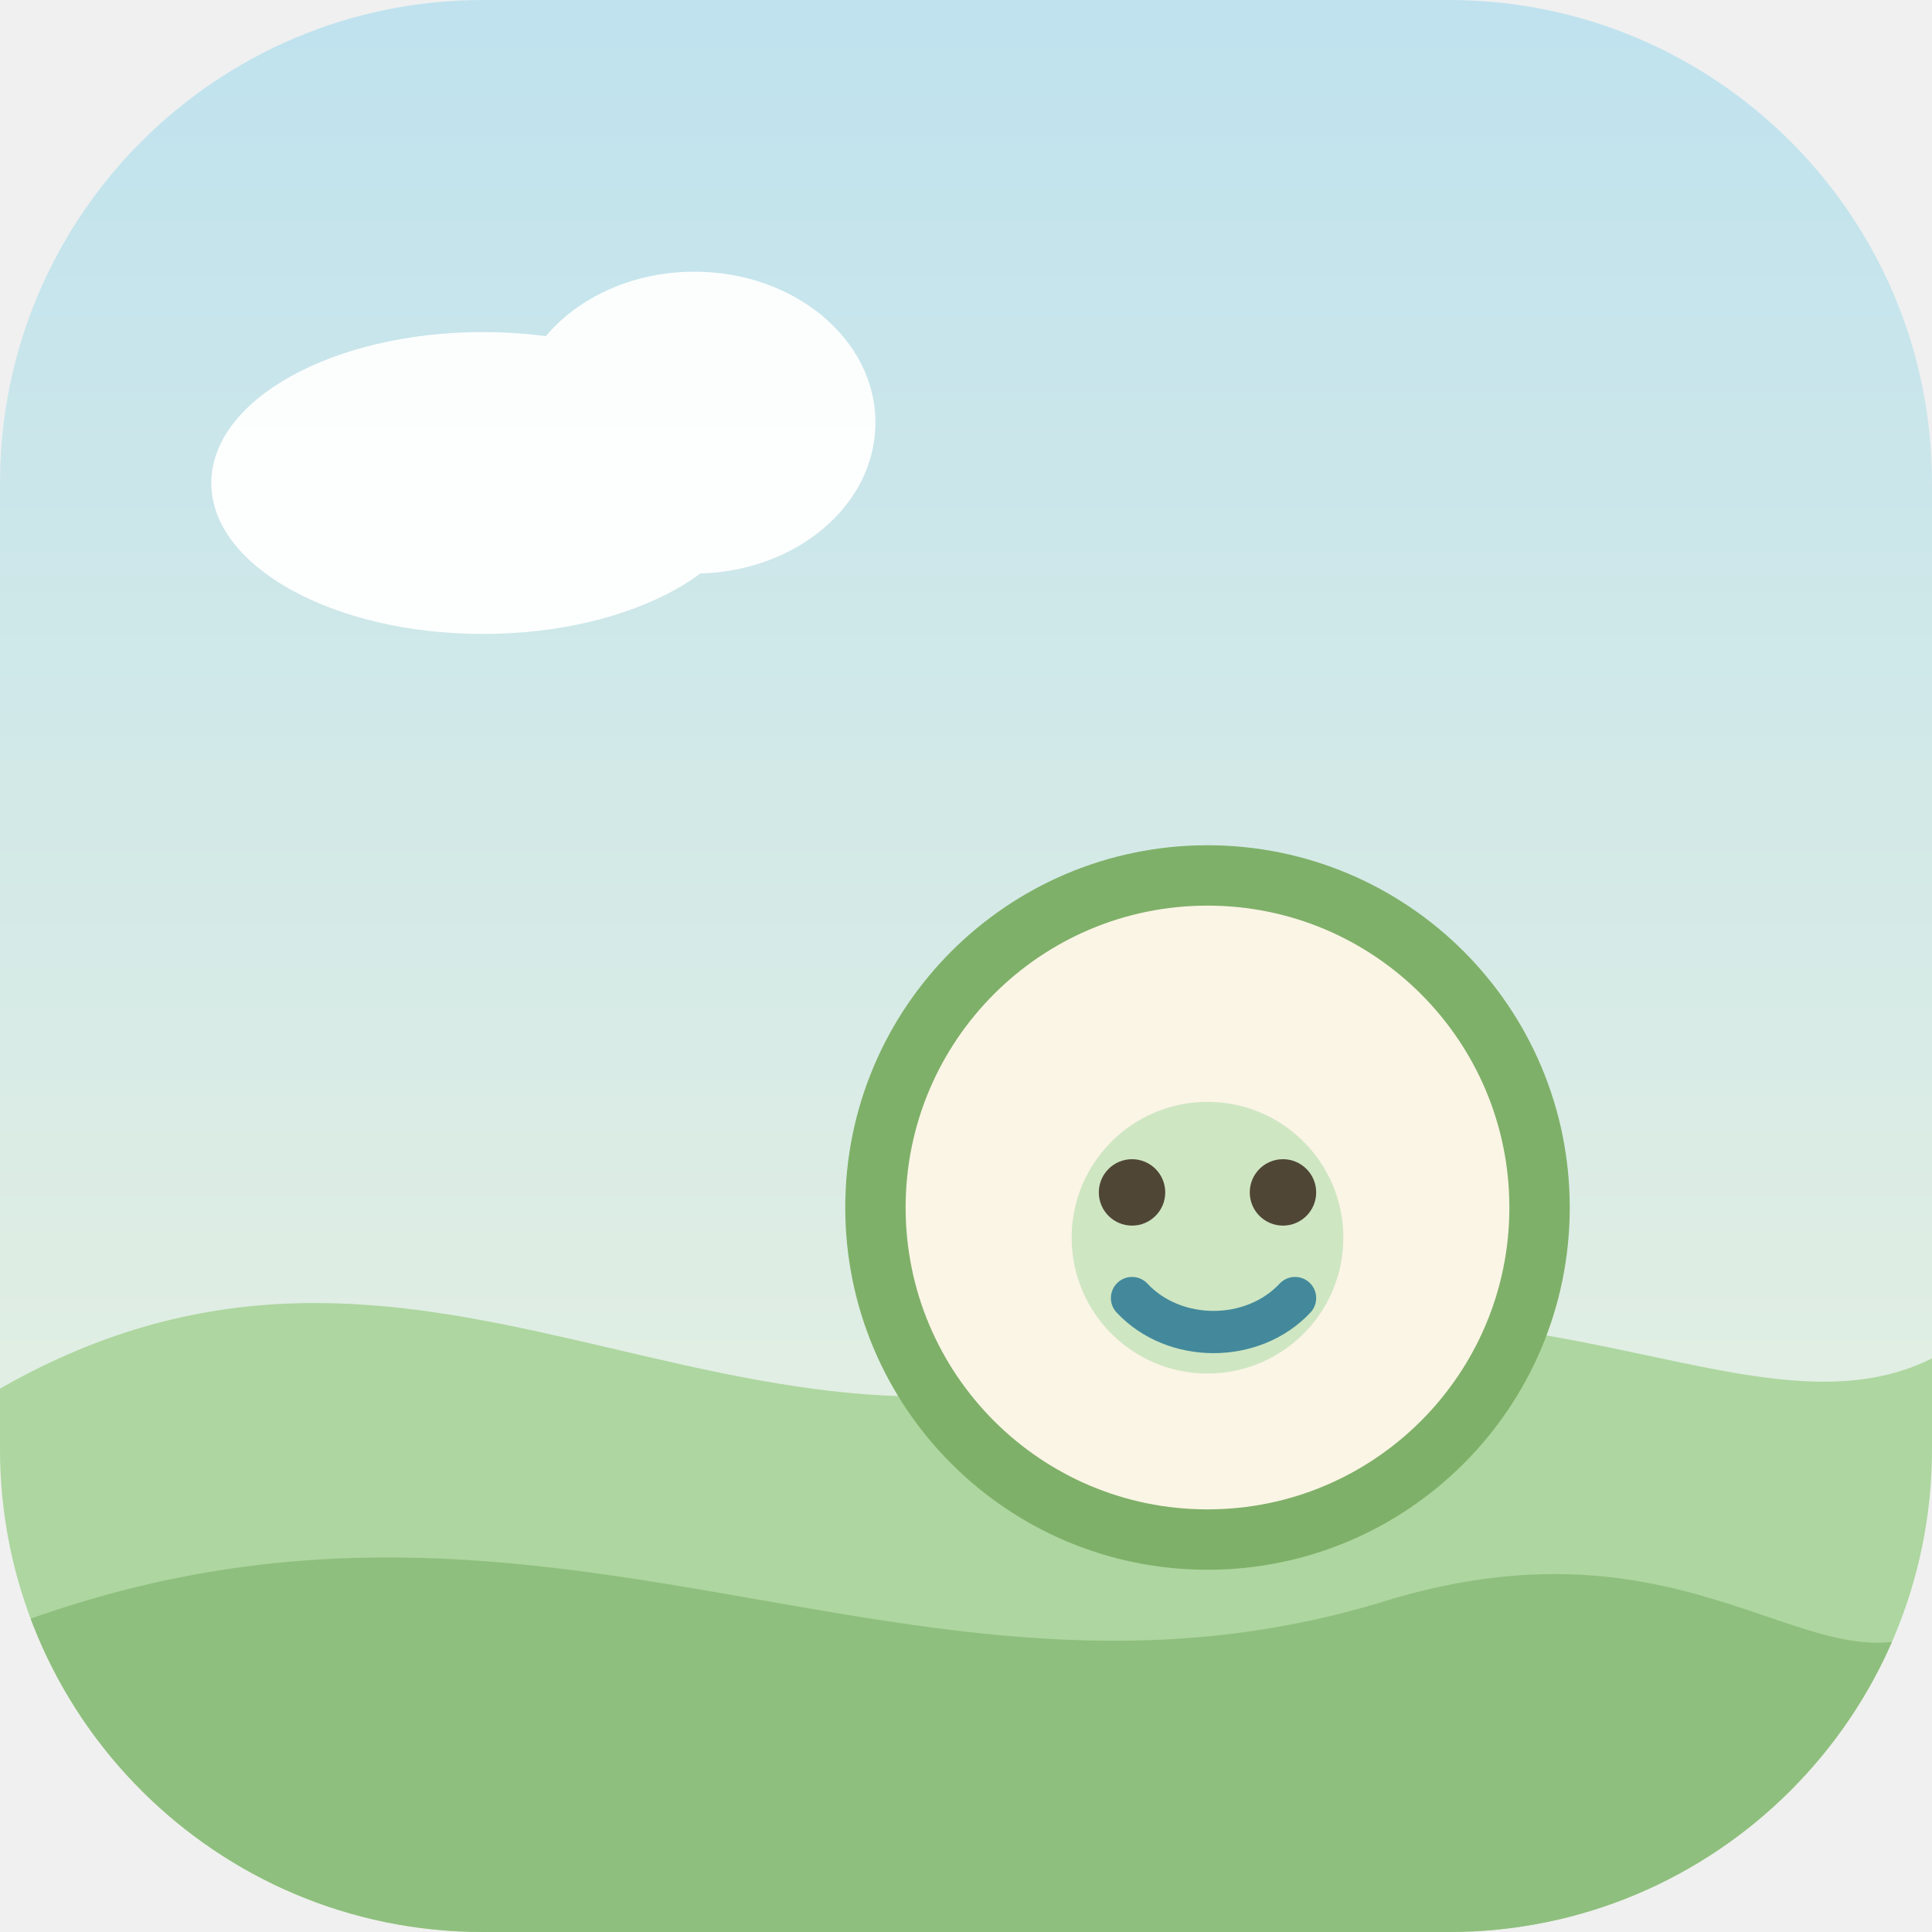
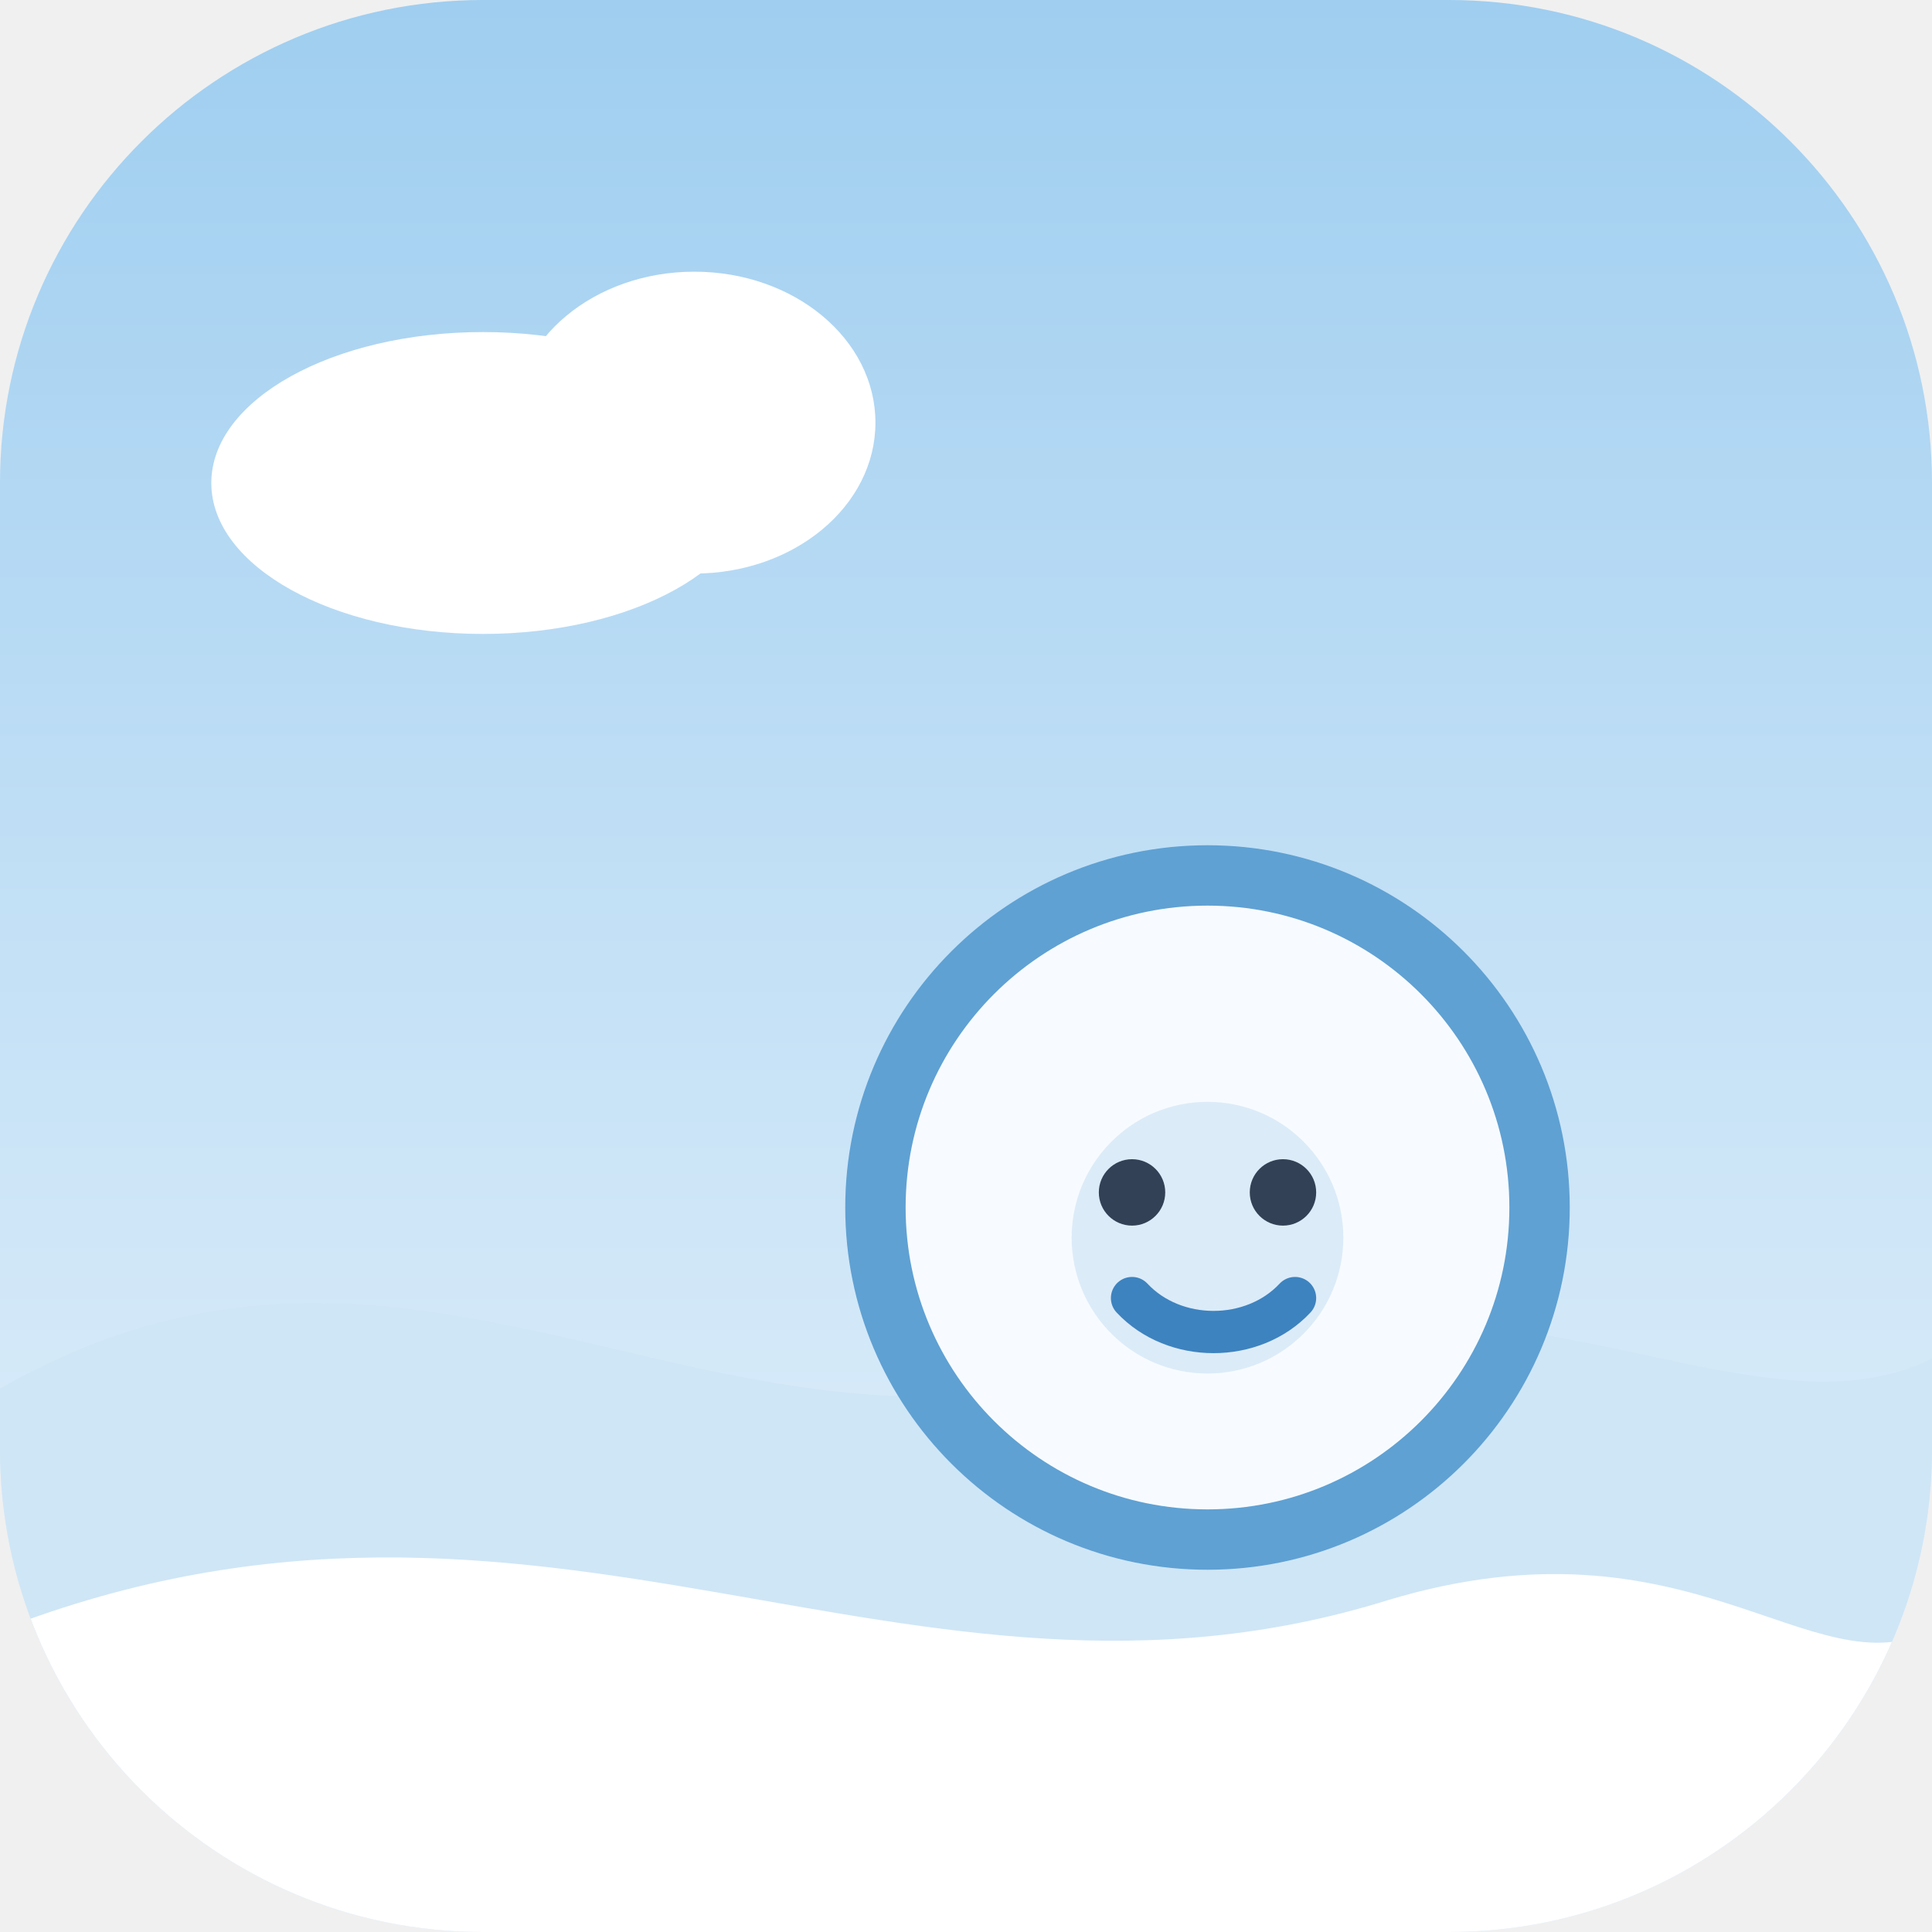
<svg xmlns="http://www.w3.org/2000/svg" viewBox="0 0 64 64">
  <defs>
    <linearGradient id="sky" x1="0" y1="0" x2="0" y2="1">
-       <stop offset="0" stop-color="#bfe2ee" />
-       <stop offset="1" stop-color="#eef3df" />
+       <stop offset="0" stop-color="#9fcef0" />
+       <stop offset="1" stop-color="#eaf4fc" />
    </linearGradient>
    <clipPath id="r">
      <rect width="64" height="64" rx="16" />
    </clipPath>
  </defs>
  <g clip-path="url(#r)">
    <rect width="64" height="64" fill="url(#sky)" />
-     <g fill="#ffffff" opacity="0.95">
+     <g fill="#ffffff">
      <ellipse cx="16" cy="16" rx="9" ry="5" />
      <ellipse cx="23" cy="14" rx="6" ry="5" />
    </g>
-     <path d="M0 46 C 14 38 24 50 38 45 C 50 41 58 48 64 45 L64 64 L0 64 Z" fill="#aed6a0" />
-     <path d="M0 54 C 18 47 30 58 46 53 C 56 50 60 56 64 54 L64 64 L0 64 Z" fill="#8fbf7e" />
-     <circle cx="40" cy="40" r="11" fill="#fbf5e6" stroke="#7fb069" stroke-width="2" />
-     <circle cx="40" cy="41" r="4.5" fill="#cfe6c2" />
-     <circle cx="37.5" cy="39.5" r="1.1" fill="#4f4636" />
-     <circle cx="42.5" cy="39.5" r="1.1" fill="#4f4636" />
-     <path d="M37.5 43c1.4 1.5 4 1.5 5.4 0" stroke="#43899b" stroke-width="1.4" fill="none" stroke-linecap="round" />
+     <path d="M0 46 C 14 38 24 50 38 45 C 50 41 58 48 64 45 L64 64 L0 64 Z" fill="#cfe6f6" />
+     <path d="M0 54 C 18 47 30 58 46 53 C 56 50 60 56 64 54 L64 64 L0 64 Z" fill="#ffffff" />
+     <circle cx="40" cy="40" r="11" fill="#f7fbff" stroke="#5fa1d3" stroke-width="2" />
+     <circle cx="40" cy="41" r="4.5" fill="#dcebf8" />
+     <circle cx="37.5" cy="39.5" r="1.1" fill="#324155" />
+     <circle cx="42.5" cy="39.5" r="1.1" fill="#324155" />
+     <path d="M37.5 43c1.4 1.5 4 1.5 5.4 0" stroke="#3d83bf" stroke-width="1.4" fill="none" stroke-linecap="round" />
  </g>
</svg>
